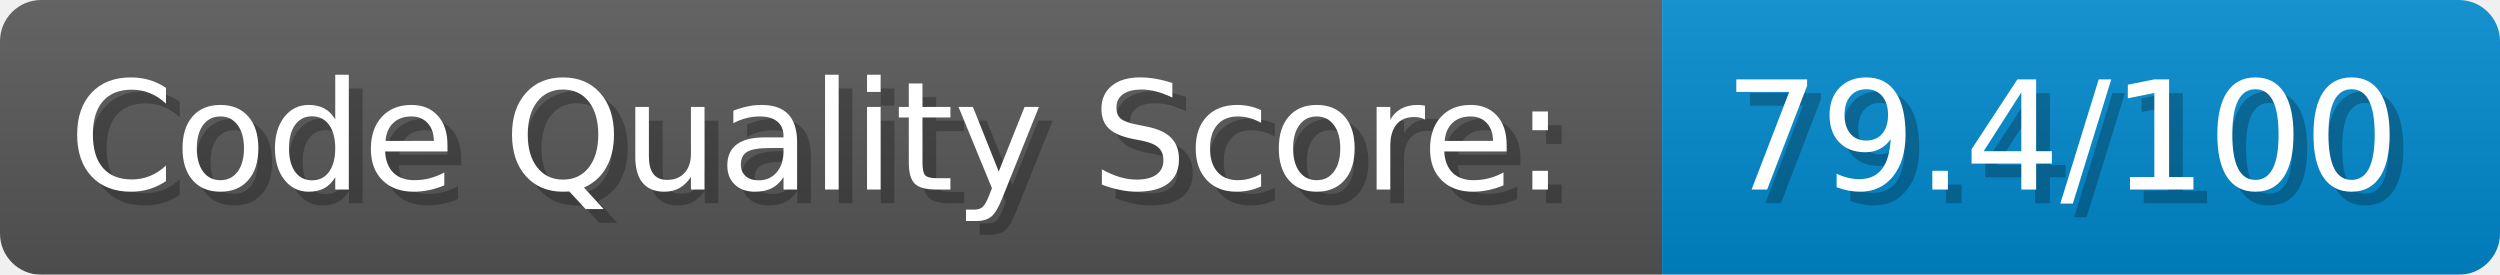
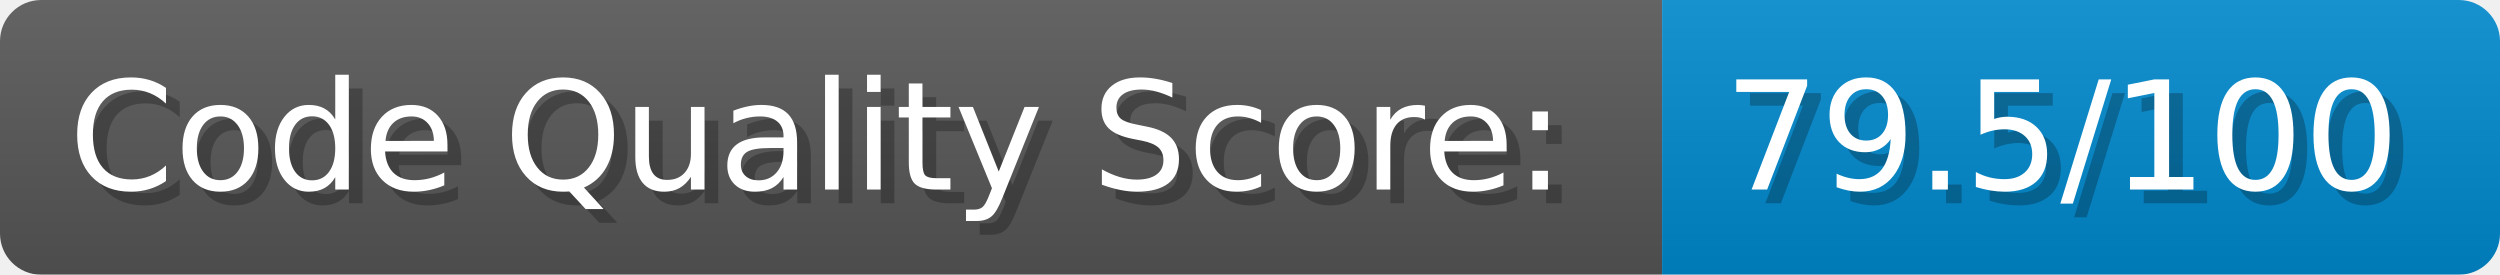
- <svg xmlns="http://www.w3.org/2000/svg" width="273" height="30" viewBox="0 0 1820 200" role="img" aria-label="Code Quality Score:: 79.4/100">
+ <svg xmlns="http://www.w3.org/2000/svg" width="273" height="30" viewBox="0 0 1820 200" role="img" aria-label="Code Quality Score:: 79.5/100">
  <linearGradient id="a" x2="0" y2="100%">
    <stop offset="0" stop-opacity=".1" stop-color="#EEE" />
    <stop offset="1" stop-opacity=".1" />
  </linearGradient>
  <mask id="m">
    <rect width="1820" height="200" rx="30" fill="#FFF" />
  </mask>
  <g mask="url(#m)">
    <rect width="1210" height="200" fill="#555" />
    <rect width="610" height="200" fill="#08C" x="1210" />
    <rect width="1820" height="200" fill="url(#a)" />
  </g>
  <g aria-hidden="true" fill="#fff" text-anchor="start" font-family="Verdana,DejaVu Sans,sans-serif" font-size="110">
    <text x="60" y="148" textLength="1110" fill="#000" opacity="0.25">Code Quality Score:</text>
    <text x="50" y="138" textLength="1110">Code Quality Score:</text>
-     <text x="1265" y="148" textLength="510" fill="#000" opacity="0.25">79.4/100</text>
-     <text x="1255" y="138" textLength="510">79.4/100</text>
+     <text x="1265" y="148" textLength="510" fill="#000" opacity="0.25">79.5/100</text>
+     <text x="1255" y="138" textLength="510">79.5/100</text>
  </g>
</svg>
